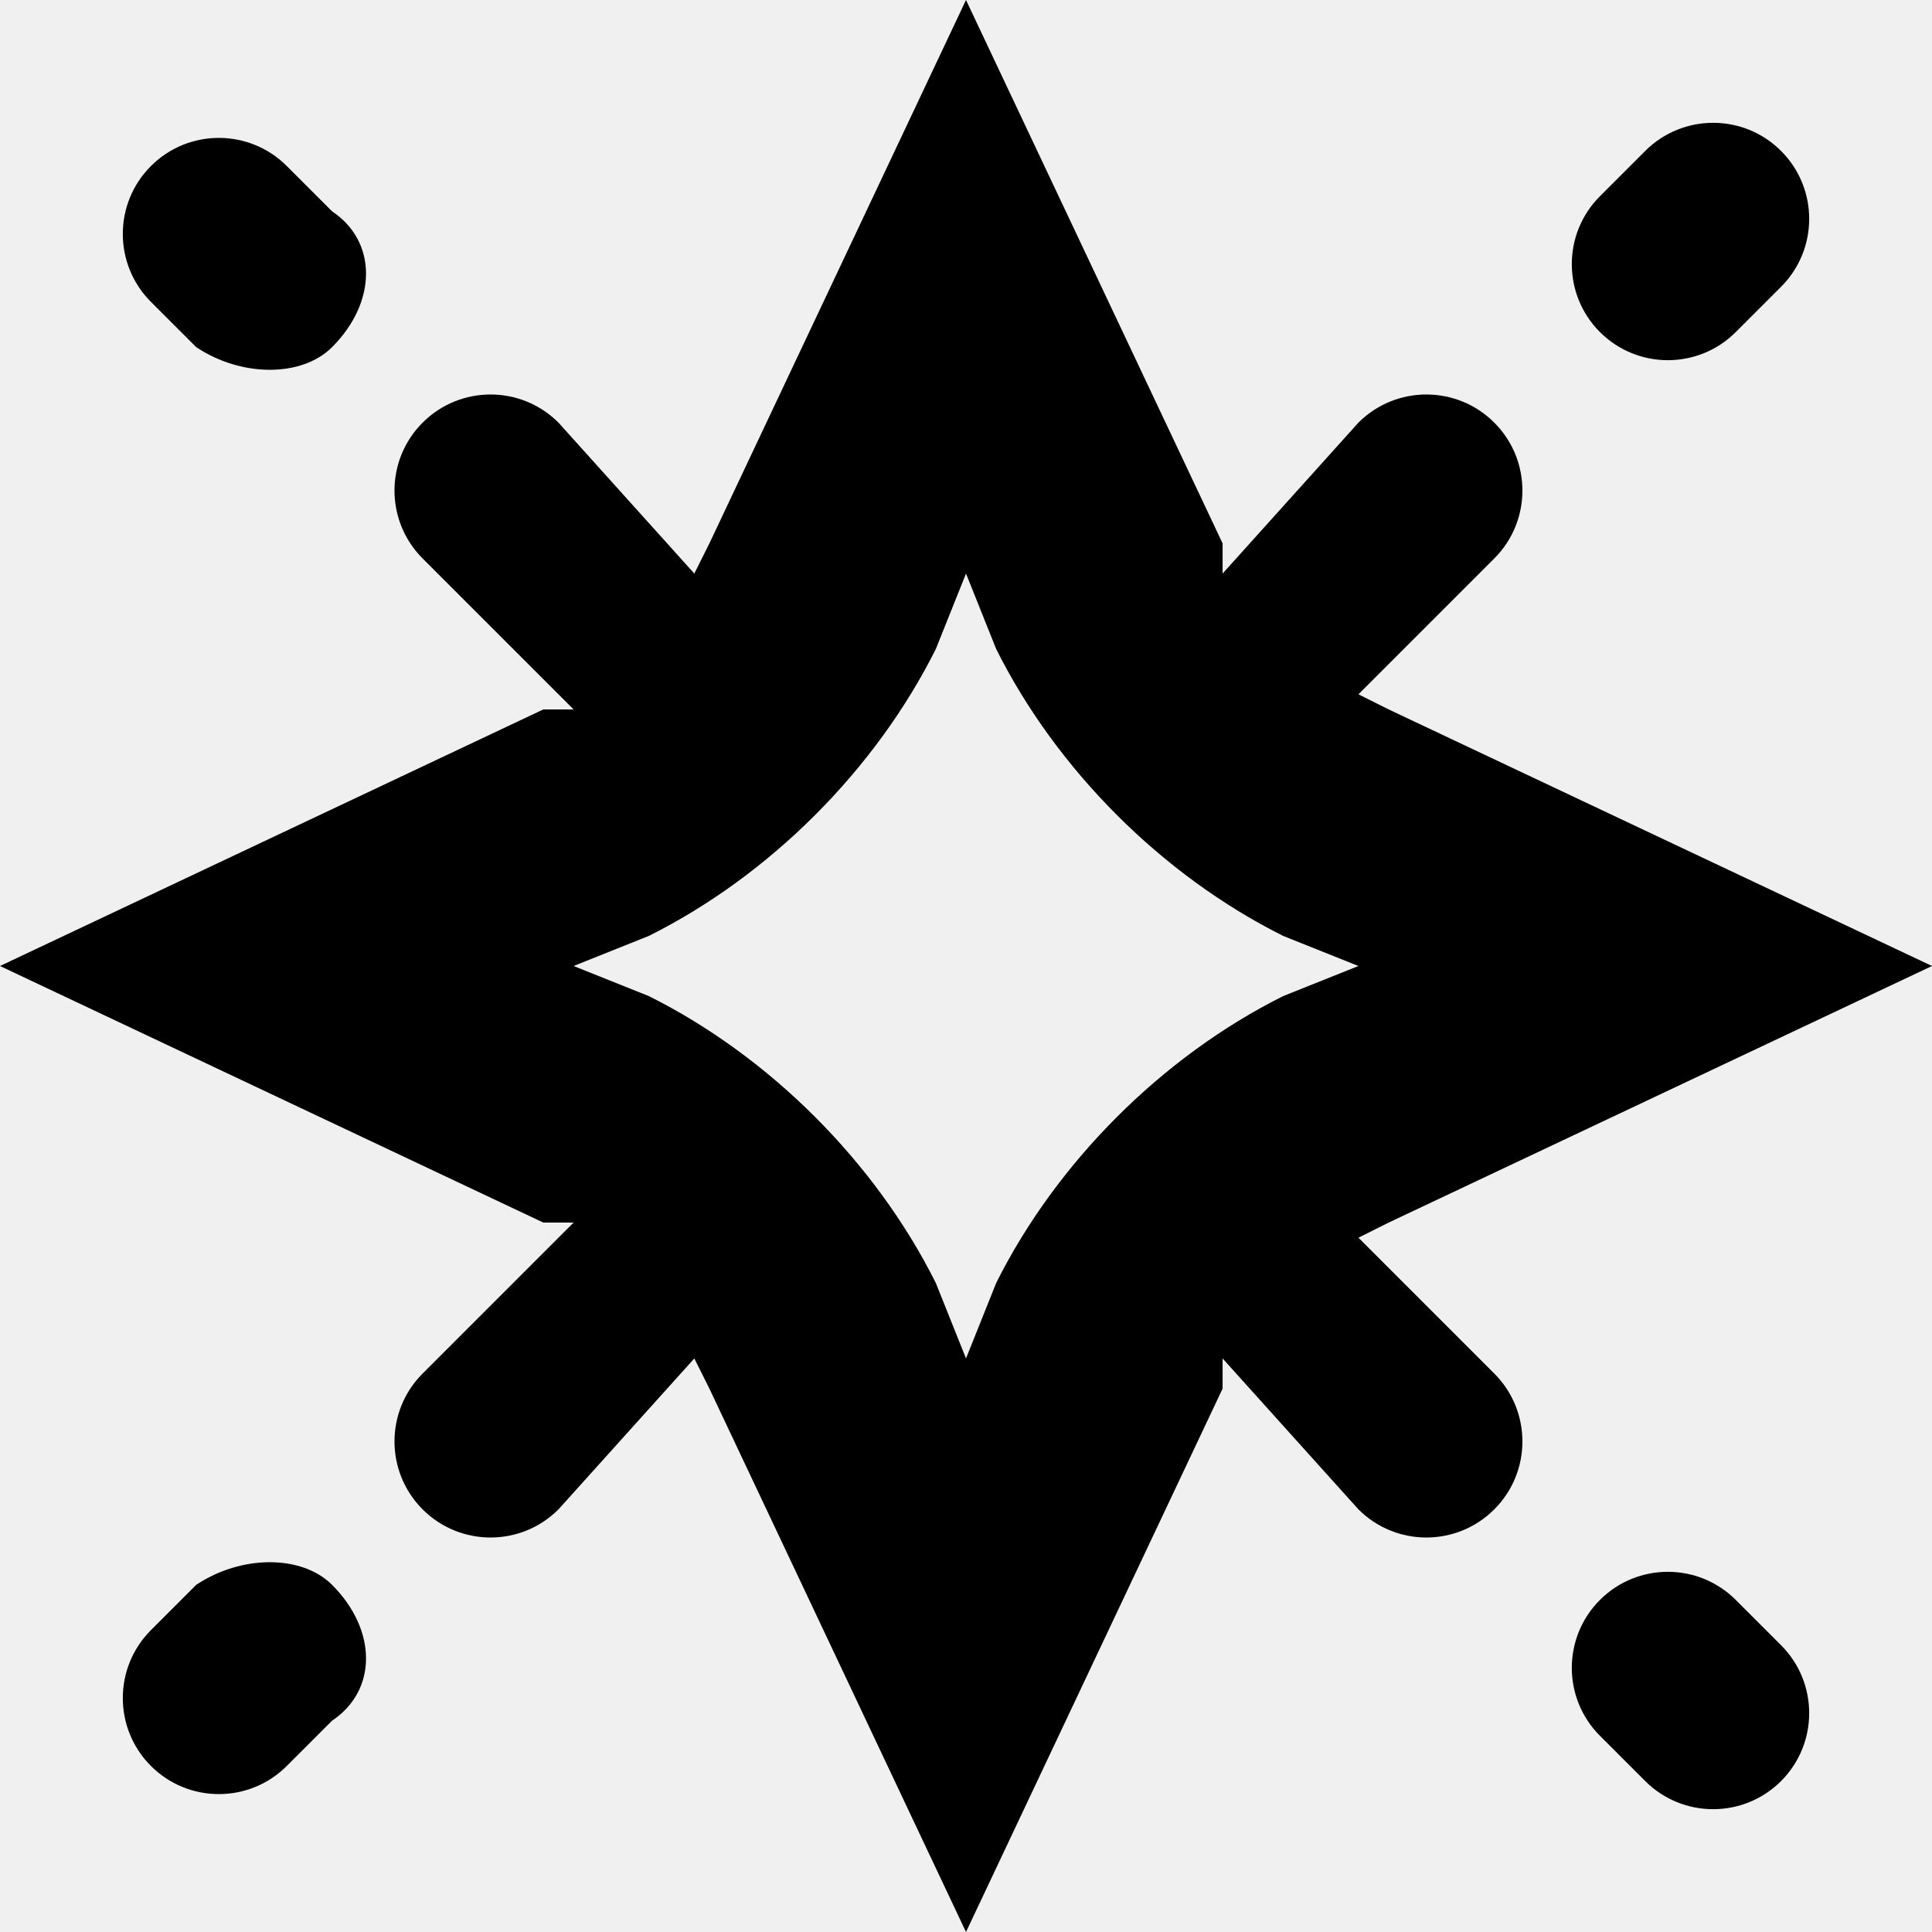
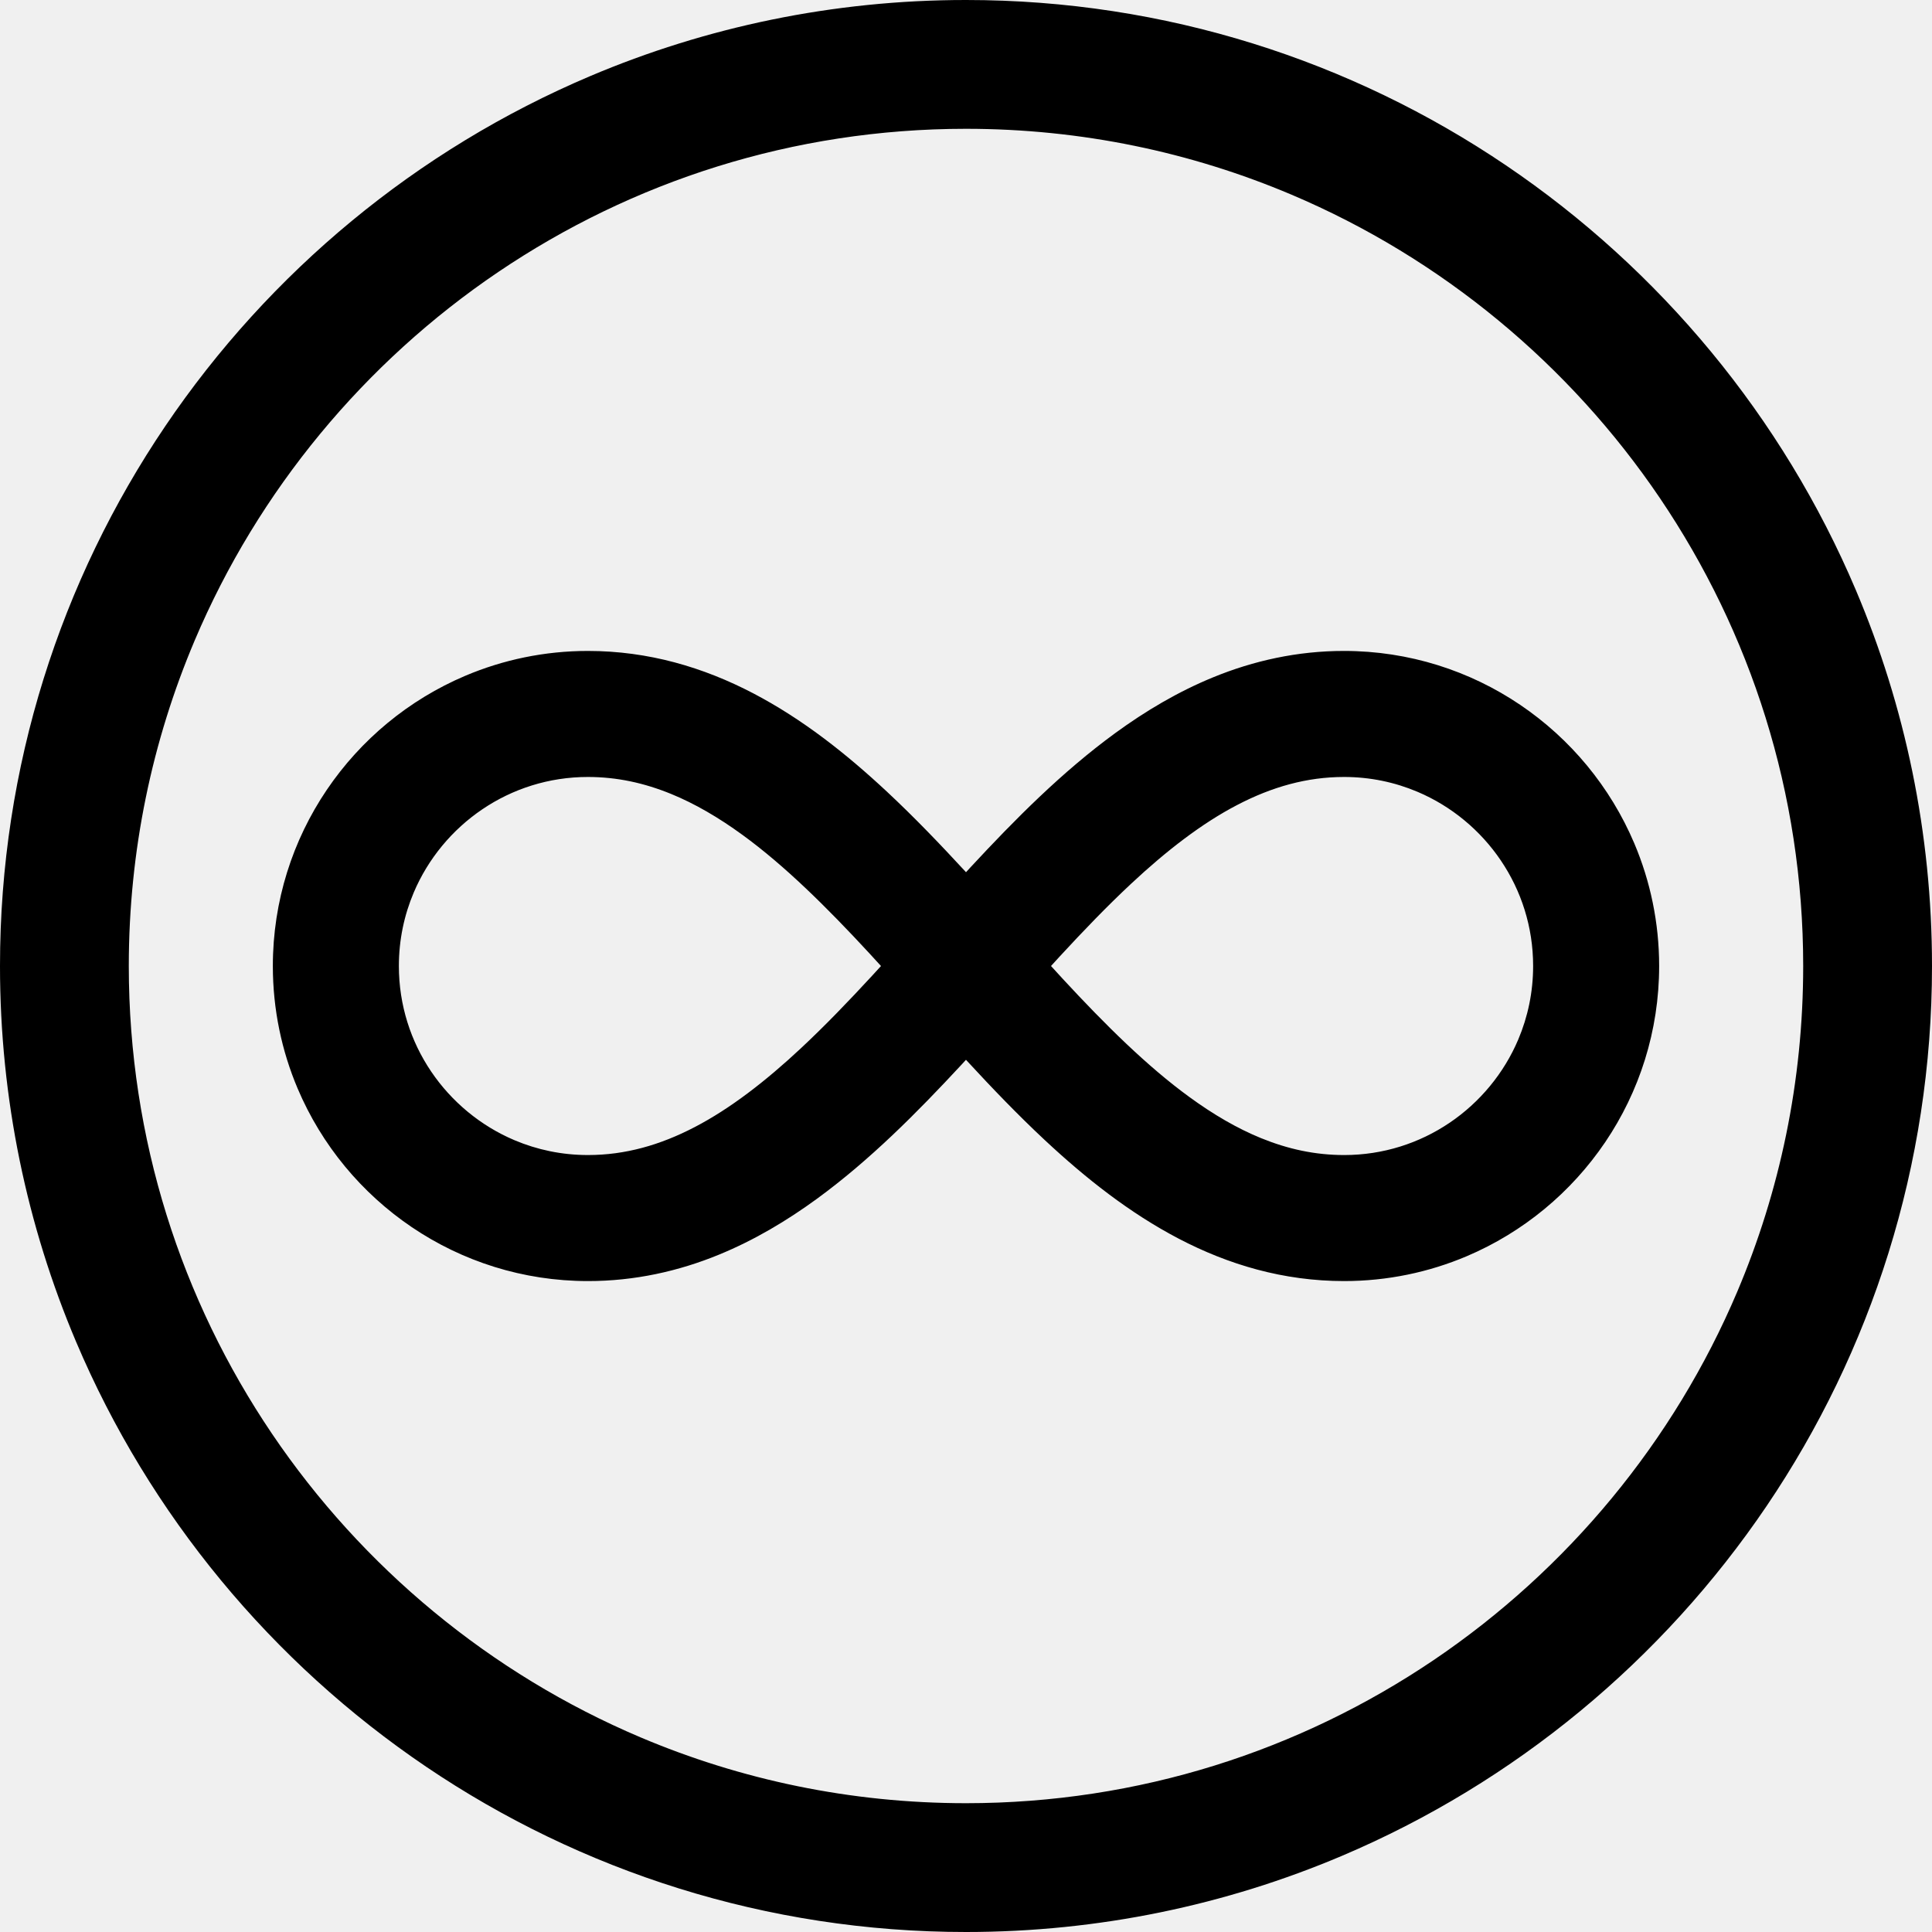
- <svg xmlns="http://www.w3.org/2000/svg" viewBox="0 0 128 128">
-   <path fill-rule="evenodd" d="M81 36 64 0 47 36l-1 2-9-10a6 6 0 0 0-9 9l10 10h-2L0 64l36 17h2L28 91a6 6 0 1 0 9 9l9-10 1 2 17 36 17-36v-2l9 10a6 6 0 1 0 9-9l-9-9 2-1 36-17-36-17-2-1 9-9a6 6 0 1 0-9-9l-9 10v-2Zm-17 2-2 5c-4 8-11 15-19 19l-5 2 5 2c8 4 15 11 19 19l2 5 2-5c4-8 11-15 19-19l5-2-5-2c-8-4-15-11-19-19l-2-5Z" clip-rule="evenodd" />
-   <path d="M118 19a6 6 0 0 0-9-9l-3 3a6 6 0 1 0 9 9l3-3Zm-96 4c-2 2-6 2-9 0l-3-3a6 6 0 1 1 9-9l3 3c3 2 3 6 0 9Zm0 82c-2-2-6-2-9 0l-3 3a6 6 0 1 0 9 9l3-3c3-2 3-6 0-9Zm96 4a6 6 0 0 1-9 9l-3-3a6 6 0 1 1 9-9l3 3Z" />
-   <style>path{fill:#000}@media (prefers-color-scheme:dark){path{fill:#fff}}</style>
+ <svg xmlns="http://www.w3.org/2000/svg" fill="#000000" height="200px" width="200px" version="1.1" id="Layer_1" viewBox="0 0 512 512" xml:space="preserve">
+   <g id="SVGRepo_bgCarrier" stroke-width="0" />
+   <g id="SVGRepo_tracerCarrier" stroke-linecap="round" stroke-linejoin="round" />
+   <g id="SVGRepo_iconCarrier">
+     <g>
+       <g>
+         <path d="M491.841,156.427c-19.471-45.946-51.937-85.013-92.786-112.637C358.217,16.166,308.893-0.007,256,0 c-35.254-0.002-68.946,7.18-99.571,20.158C110.484,39.63,71.416,72.093,43.791,112.943C16.167,153.78-0.007,203.104,0,256 c-0.002,35.255,7.181,68.948,20.159,99.573c19.471,45.946,51.937,85.013,92.786,112.637C153.783,495.834,203.107,512.007,256,512 c35.253,0.002,68.946-7.18,99.571-20.158c45.945-19.471,85.013-51.935,112.638-92.785C495.834,358.22,512.007,308.894,512,256 C512.002,220.745,504.819,187.052,491.841,156.427z M460.413,342.259c-16.851,39.781-45.045,73.723-80.476,97.676 c-35.443,23.953-78.02,37.926-123.936,37.933c-30.619-0.002-59.729-6.218-86.255-17.454 c-39.781-16.851-73.724-45.044-97.677-80.475C48.114,344.495,34.14,301.917,34.133,256c0.002-30.62,6.219-59.731,17.454-86.257 c16.851-39.781,45.045-73.724,80.476-97.676C167.506,48.113,210.084,34.14,256,34.133c30.619,0.002,59.729,6.218,86.255,17.454 c39.781,16.85,73.724,45.044,97.677,80.475c23.953,35.443,37.927,78.02,37.934,123.939 C477.864,286.621,471.648,315.732,460.413,342.259z" />
+       </g>
+     </g>
+     <g>
+       <g>
+         <path d="M433.11,223.51c-6.359-14.999-16.927-27.712-30.24-36.717c-6.657-4.502-14.011-8.076-21.864-10.524 c-7.852-2.448-16.206-3.765-24.812-3.764c-12.362-0.011-24.036,2.613-34.69,6.984c-9.338,3.823-17.934,8.94-25.971,14.798 c-14.059,10.268-26.501,22.793-38.382,35.605c-0.386,0.417-0.764,0.837-1.149,1.256c-0.083-0.091-0.166-0.183-0.249-0.274 c-6.661-7.219-13.506-14.351-20.697-21.066c-10.79-10.06-22.363-19.233-35.455-26.079c-6.542-3.416-13.469-6.23-20.791-8.185 c-7.318-1.956-15.027-3.04-23.007-3.038c-11.476-0.002-22.496,2.343-32.491,6.581c-14.999,6.359-27.712,16.927-36.717,30.24 c-4.502,6.657-8.076,14.011-10.524,21.864c-2.448,7.852-3.765,16.206-3.764,24.812c-0.002,11.476,2.343,22.496,6.581,32.491 c6.359,14.997,16.928,27.71,30.24,36.715c6.657,4.502,14.011,8.076,21.864,10.524c7.852,2.448,16.206,3.765,24.812,3.764 c12.362,0.01,24.036-2.613,34.69-6.984c9.338-3.823,17.934-8.94,25.971-14.798c14.059-10.268,26.501-22.793,38.382-35.605 c0.386-0.417,0.764-0.837,1.149-1.255c0.083,0.091,0.166,0.183,0.249,0.274c6.661,7.219,13.506,14.351,20.697,21.066 c10.79,10.06,22.363,19.233,35.455,26.079c6.542,3.414,13.469,6.23,20.791,8.185c7.318,1.956,15.027,3.04,23.007,3.038 c11.476,0.002,22.496-2.344,32.491-6.581c14.999-6.359,27.712-16.927,36.717-30.24c4.502-6.657,8.076-14.011,10.524-21.864 c2.448-7.852,3.765-16.206,3.764-24.811C439.693,244.525,437.348,233.505,433.11,223.51z M231.208,258.483 c-6.355,6.889-12.655,13.433-18.941,19.299c-9.426,8.813-18.817,16.044-28.117,20.884c-4.654,2.428-9.28,4.277-13.954,5.525 c-4.678,1.247-9.406,1.905-14.391,1.907c-6.941-0.002-13.479-1.403-19.462-3.934c-8.968-3.795-16.665-10.183-22.079-18.195 c-2.708-4.005-4.845-8.406-6.306-13.094c-1.461-4.69-2.251-9.666-2.251-14.873c0.002-6.941,1.403-13.479,3.934-19.461 c3.795-8.967,10.183-16.665,18.196-22.079c4.004-2.708,8.406-4.845,13.096-6.306c4.69-1.461,9.666-2.251,14.873-2.251 c7.708,0.01,14.84,1.562,22.044,4.497c6.287,2.569,12.592,6.242,18.941,10.873c11.116,8.086,22.275,19.114,33.553,31.311 c1.039,1.122,2.085,2.278,3.127,3.418C232.718,256.826,231.961,257.668,231.208,258.483z M402.36,275.464 c-3.795,8.968-10.183,16.665-18.196,22.079c-4.004,2.708-8.406,4.845-13.096,6.306c-4.69,1.461-9.666,2.251-14.873,2.251 c-7.708-0.01-14.84-1.562-22.044-4.497c-6.287-2.569-12.592-6.242-18.941-10.873c-11.116-8.086-22.275-19.114-33.553-31.311 c-1.039-1.122-2.085-2.279-3.127-3.418c0.754-0.825,1.511-1.667,2.263-2.481c6.355-6.889,12.655-13.433,18.941-19.299 c9.426-8.813,18.817-16.044,28.117-20.884c4.654-2.428,9.28-4.277,13.954-5.525c4.678-1.247,9.406-1.905,14.391-1.907 c6.941,0.002,13.479,1.403,19.462,3.934c8.968,3.795,16.665,10.183,22.079,18.196c2.708,4.005,4.845,8.406,6.306,13.094 c1.461,4.69,2.251,9.666,2.251,14.873C406.293,262.942,404.892,269.48,402.36,275.464z" />
+       </g>
+     </g>
+   </g>
</svg>
